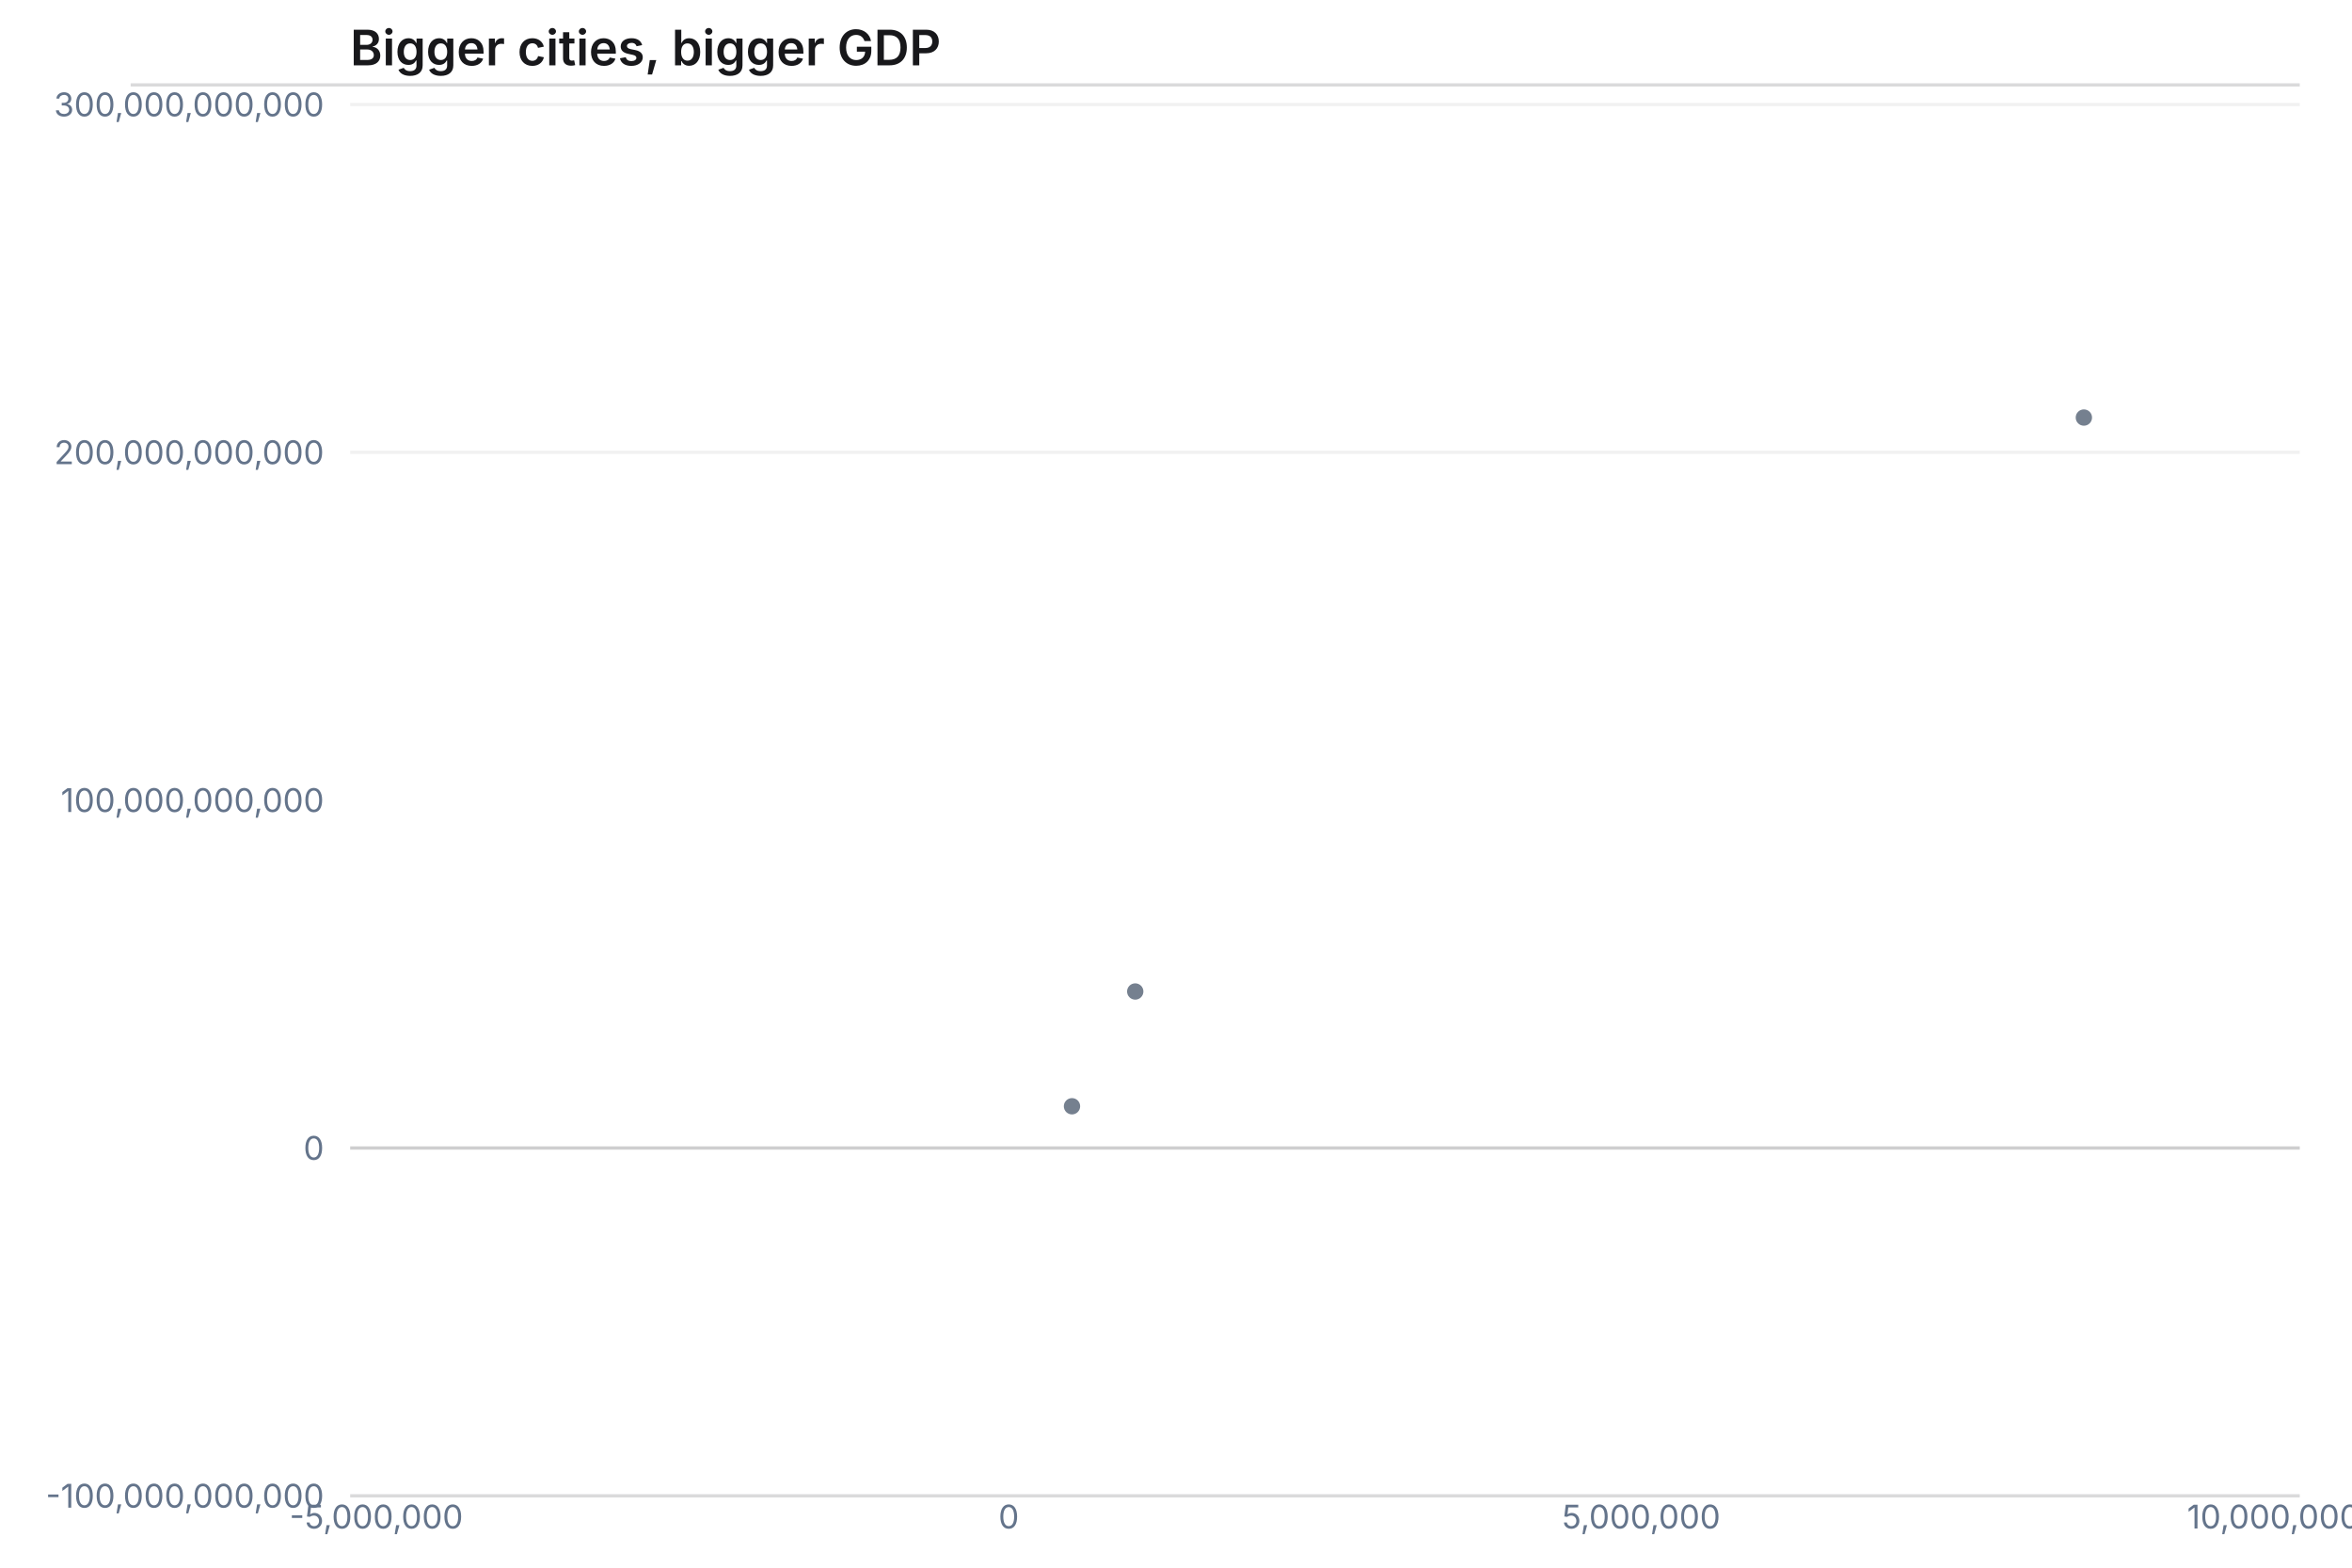
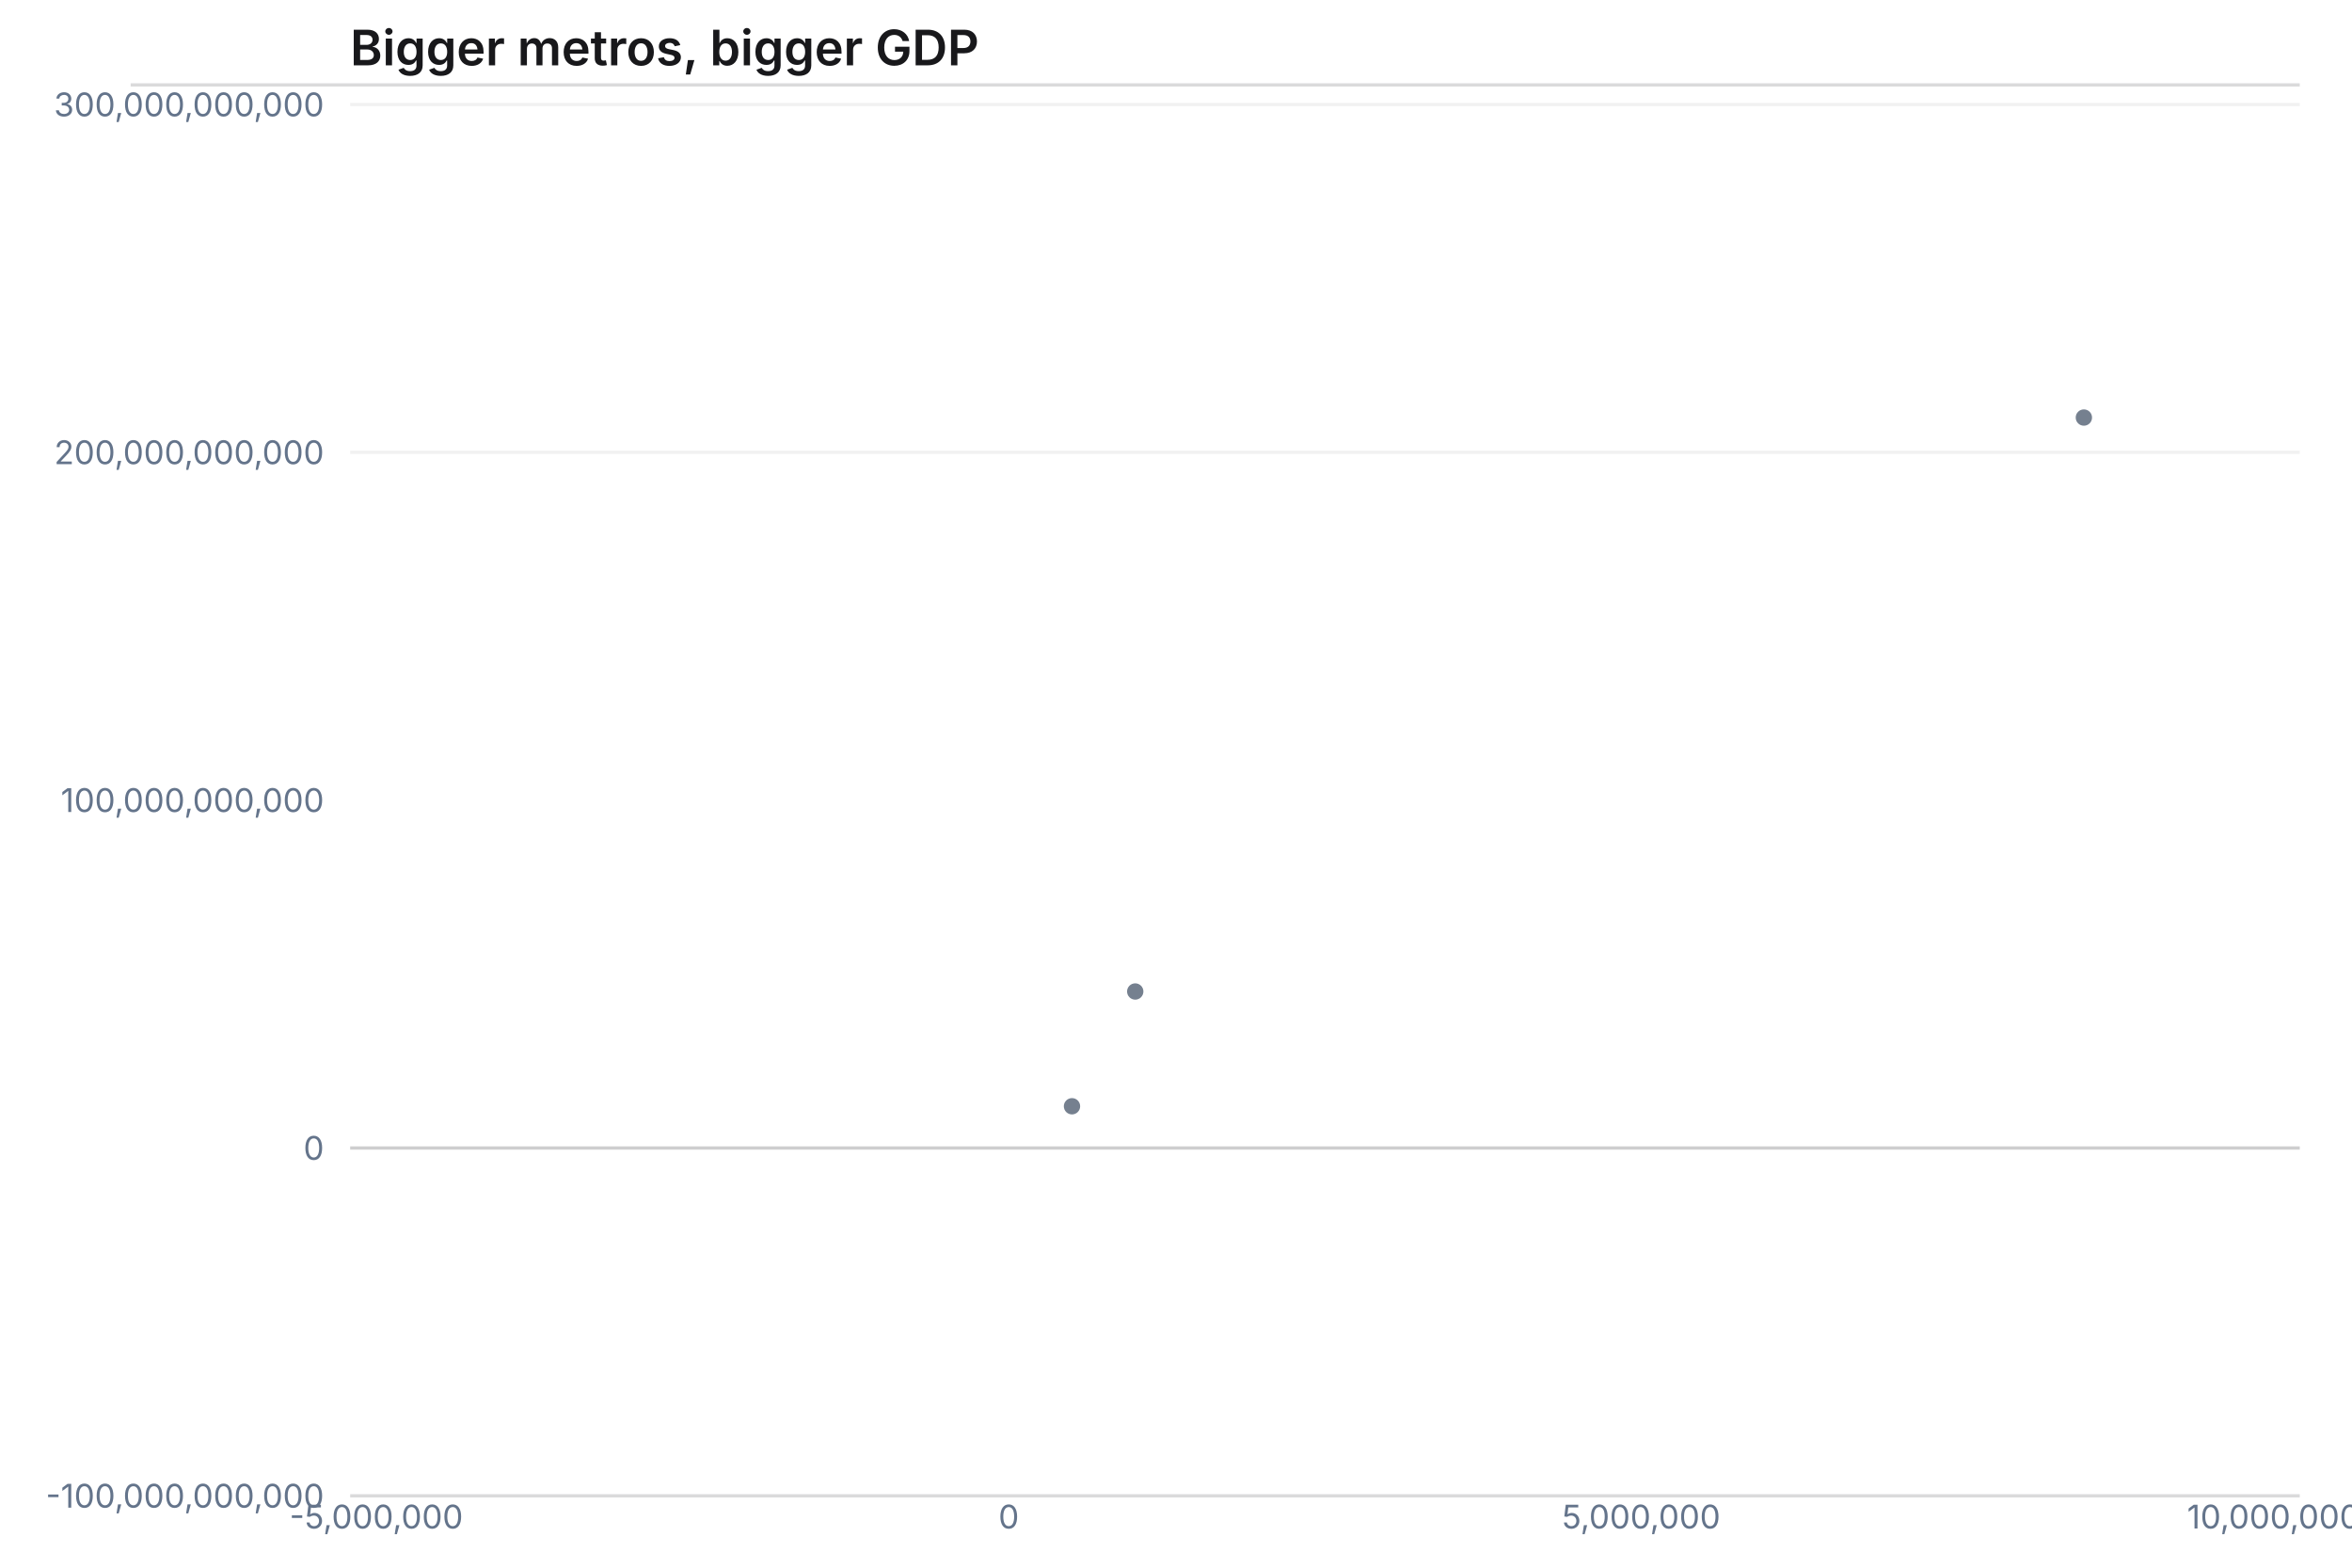
- <svg xmlns="http://www.w3.org/2000/svg" width="720" height="480" viewBox="0 0 720 480" role="img" aria-label="scatter chart: Bigger cities, bigger GDP, 3 rows" aria-labelledby="mv-28b6ffc848f9c105-title" aria-describedby="mv-28b6ffc848f9c105-desc" data-markvis="2" data-chart-type="scatter" data-id="mv-28b6ffc848f9c105" font-family="Inter, ui-sans-serif, system-ui, -apple-system, &quot;Segoe UI&quot;, sans-serif" font-size="12">
-   <text x="107.2" y="20" text-anchor="start" font-size="15" font-weight="600" fill="#18181B">Bigger cities, bigger GDP</text>
+ <svg xmlns="http://www.w3.org/2000/svg" width="720" height="480" viewBox="0 0 720 480" role="img" aria-label="scatter chart: Bigger metros, bigger GDP, 3 rows" aria-labelledby="mv-06366ce7bfbead72-title" aria-describedby="mv-06366ce7bfbead72-desc" data-markvis="2" data-chart-type="scatter" data-id="mv-06366ce7bfbead72" font-family="Inter, ui-sans-serif, system-ui, -apple-system, &quot;Segoe UI&quot;, sans-serif" font-size="12">
+   <text x="107.2" y="20" text-anchor="start" font-size="15" font-weight="600" fill="#18181B">Bigger metros, bigger GDP</text>
  <line x1="40" x2="704" y1="26" y2="26" stroke="#18181B" stroke-opacity="0.16" stroke-width="1" data-title-rule="1" />
  <g fill="none" stroke="#18181B" stroke-opacity="0.06" stroke-width="1">
    <line x1="107.2" x2="704" y1="351.5" y2="351.5" />
    <line x1="107.2" x2="704" y1="138.5" y2="138.5" />
    <line x1="107.2" x2="704" y1="32" y2="32" />
  </g>
  <path d="M107.2 458 L704 458" fill="none" stroke="#18181B" stroke-opacity="0.16" stroke-width="1" />
  <line x1="107.2" x2="704" y1="351.5" y2="351.5" stroke="#18181B" stroke-opacity="0.16" stroke-width="1" />
  <g fill="#64748B" font-size="10" font-weight="400">
    <text x="99.2" y="458" text-anchor="end" dominant-baseline="middle">-100,000,000,000</text>
    <text x="99.2" y="351.5" text-anchor="end" dominant-baseline="middle">0</text>
    <text x="99.2" y="245" text-anchor="end" dominant-baseline="middle">100,000,000,000</text>
    <text x="99.2" y="138.5" text-anchor="end" dominant-baseline="middle">200,000,000,000</text>
    <text x="99.2" y="32" text-anchor="end" dominant-baseline="middle">300,000,000,000</text>
    <text x="115.2" y="468" text-anchor="middle" font-size="10" data-full-label="-5,000,000">-5,000,000</text>
    <text x="308.8" y="468" text-anchor="middle" font-size="10" data-full-label="0">0</text>
    <text x="502.4" y="468" text-anchor="middle" font-size="10" data-full-label="5,000,000">5,000,000</text>
    <text x="696" y="468" text-anchor="middle" font-size="10" data-full-label="10,000,000">10,000,000</text>
  </g>
  <g>
    <circle cx="347.52" cy="303.58" r="2.5" fill="#475569" fill-opacity="0.75" stroke="none" data-x="1000000" data-y="45000000000" data-series="gdp" />
    <circle cx="637.92" cy="127.85" r="2.5" fill="#475569" fill-opacity="0.75" stroke="none" data-x="8500000" data-y="210000000000" data-series="gdp" />
    <circle cx="328.16" cy="338.72" r="2.5" fill="#475569" fill-opacity="0.75" stroke="none" data-x="500000" data-y="12000000000" data-series="gdp" />
  </g>
</svg>
